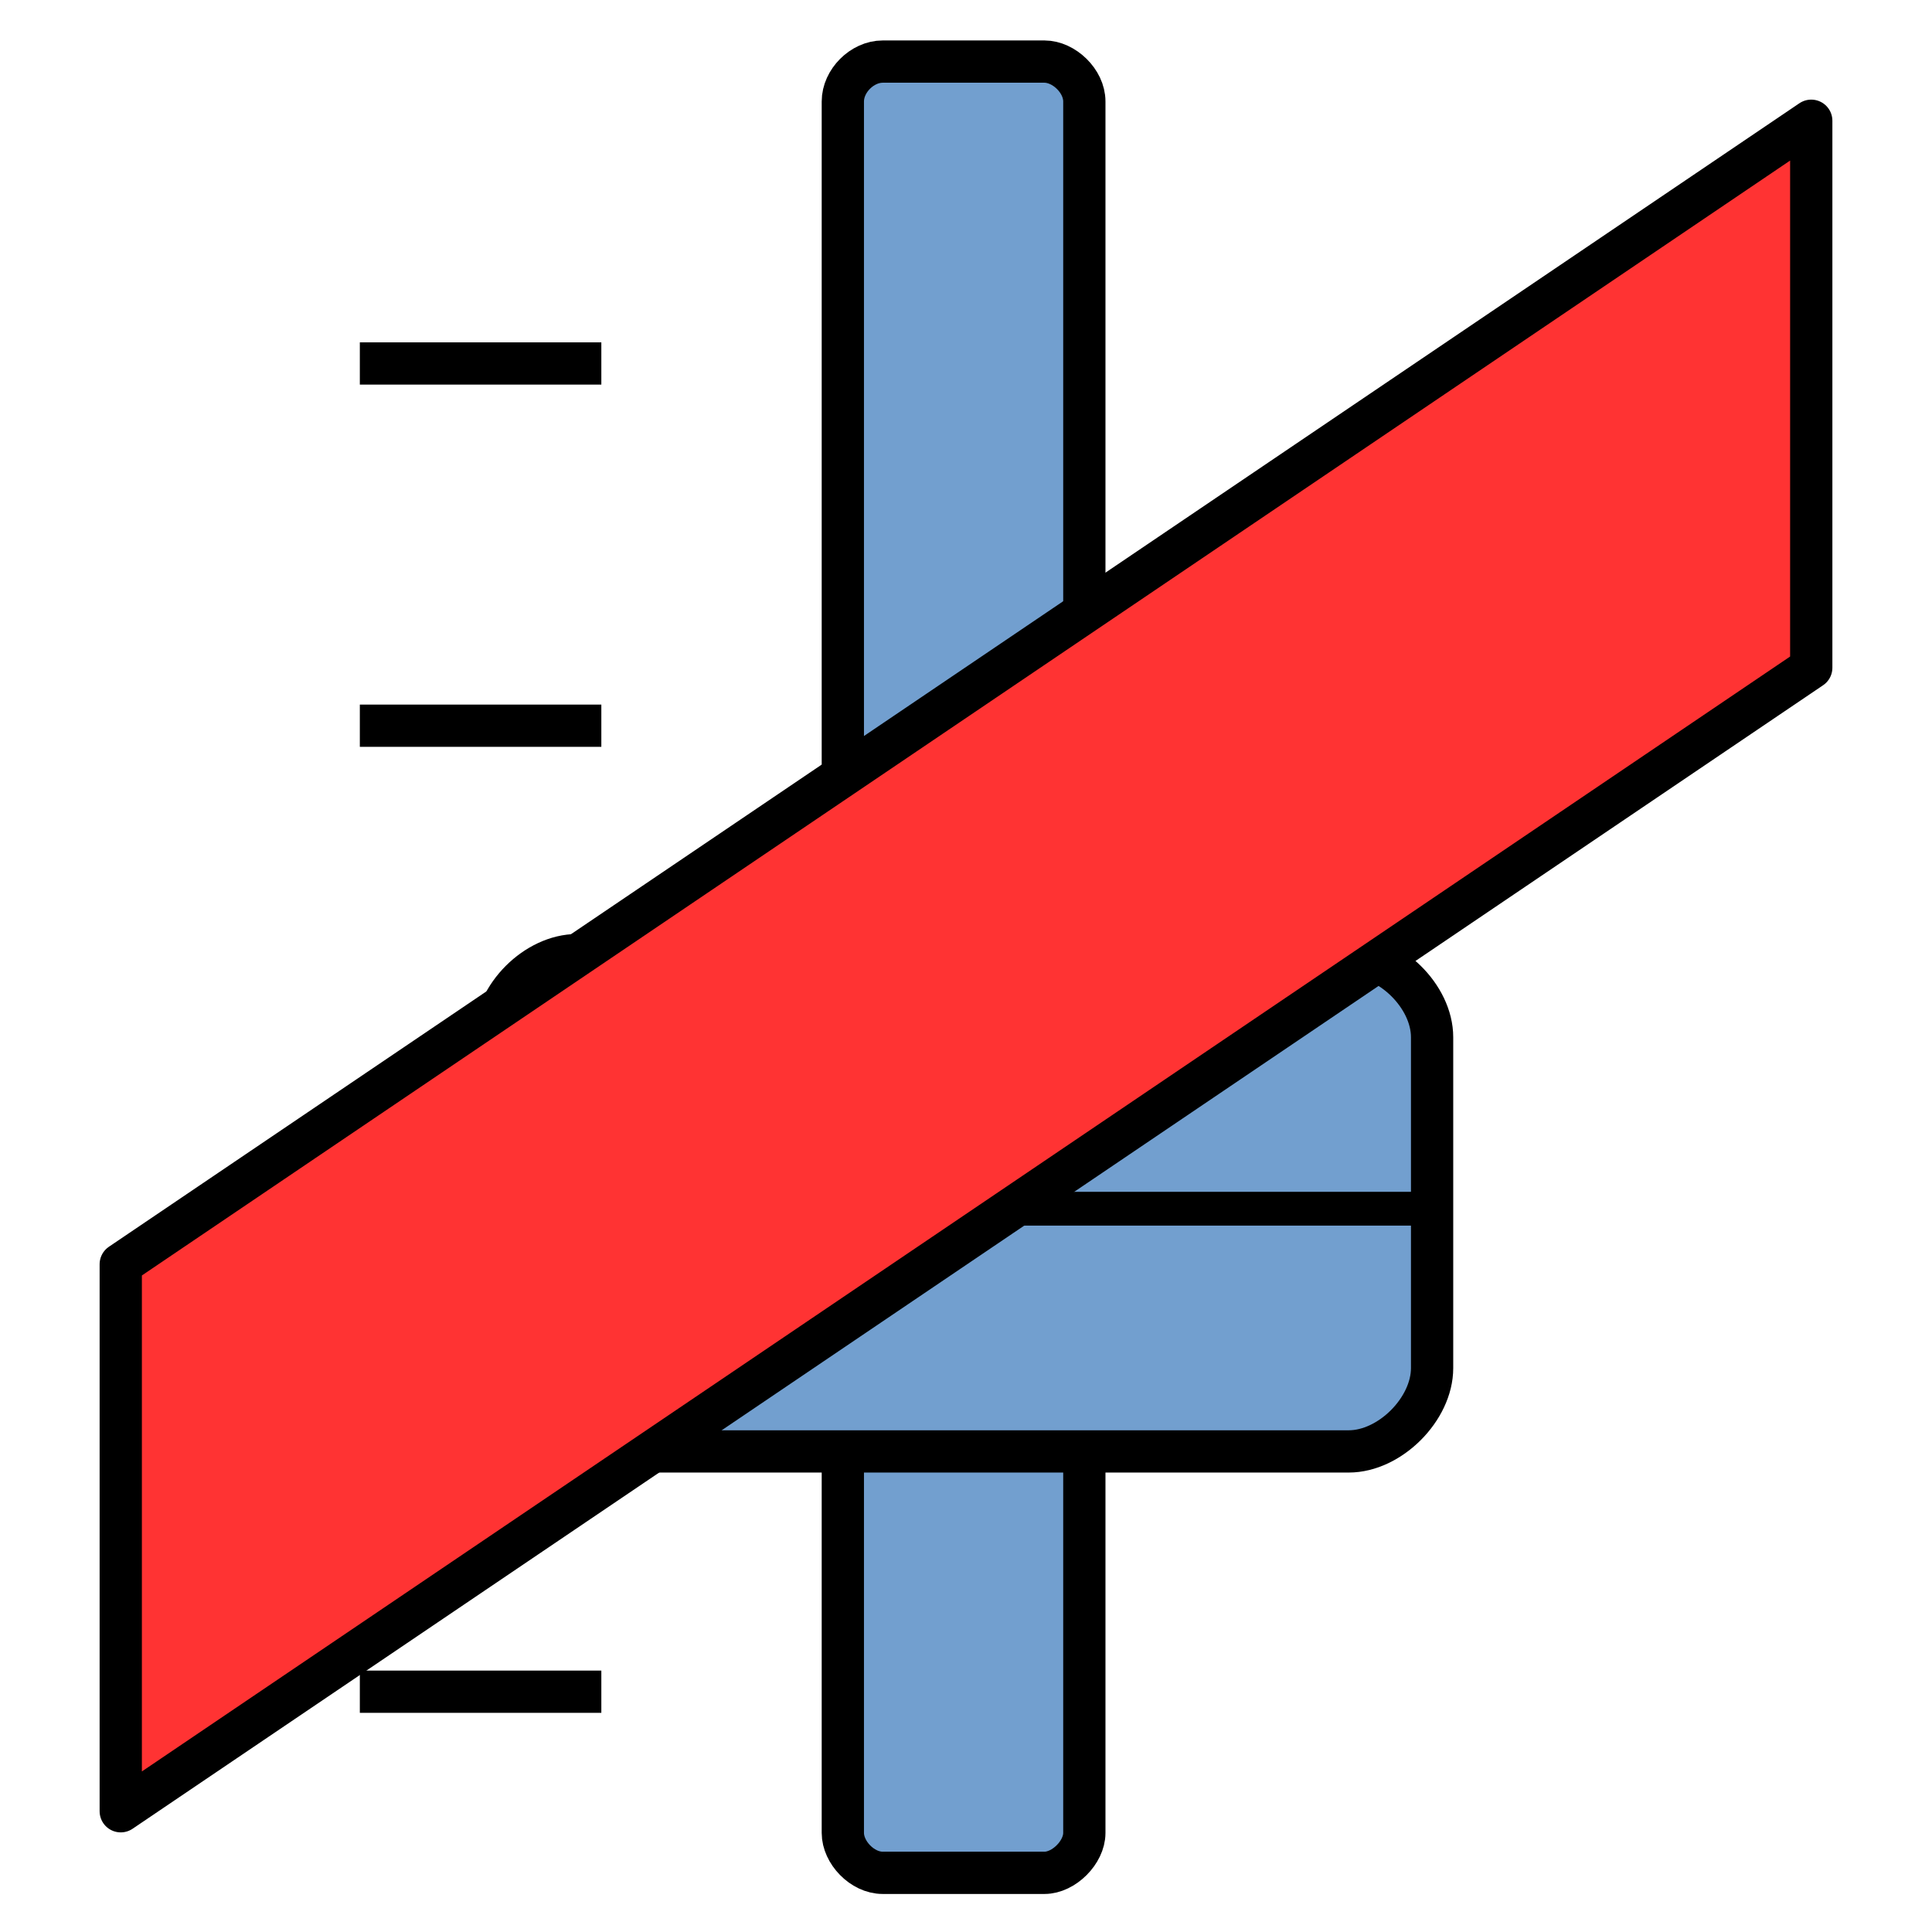
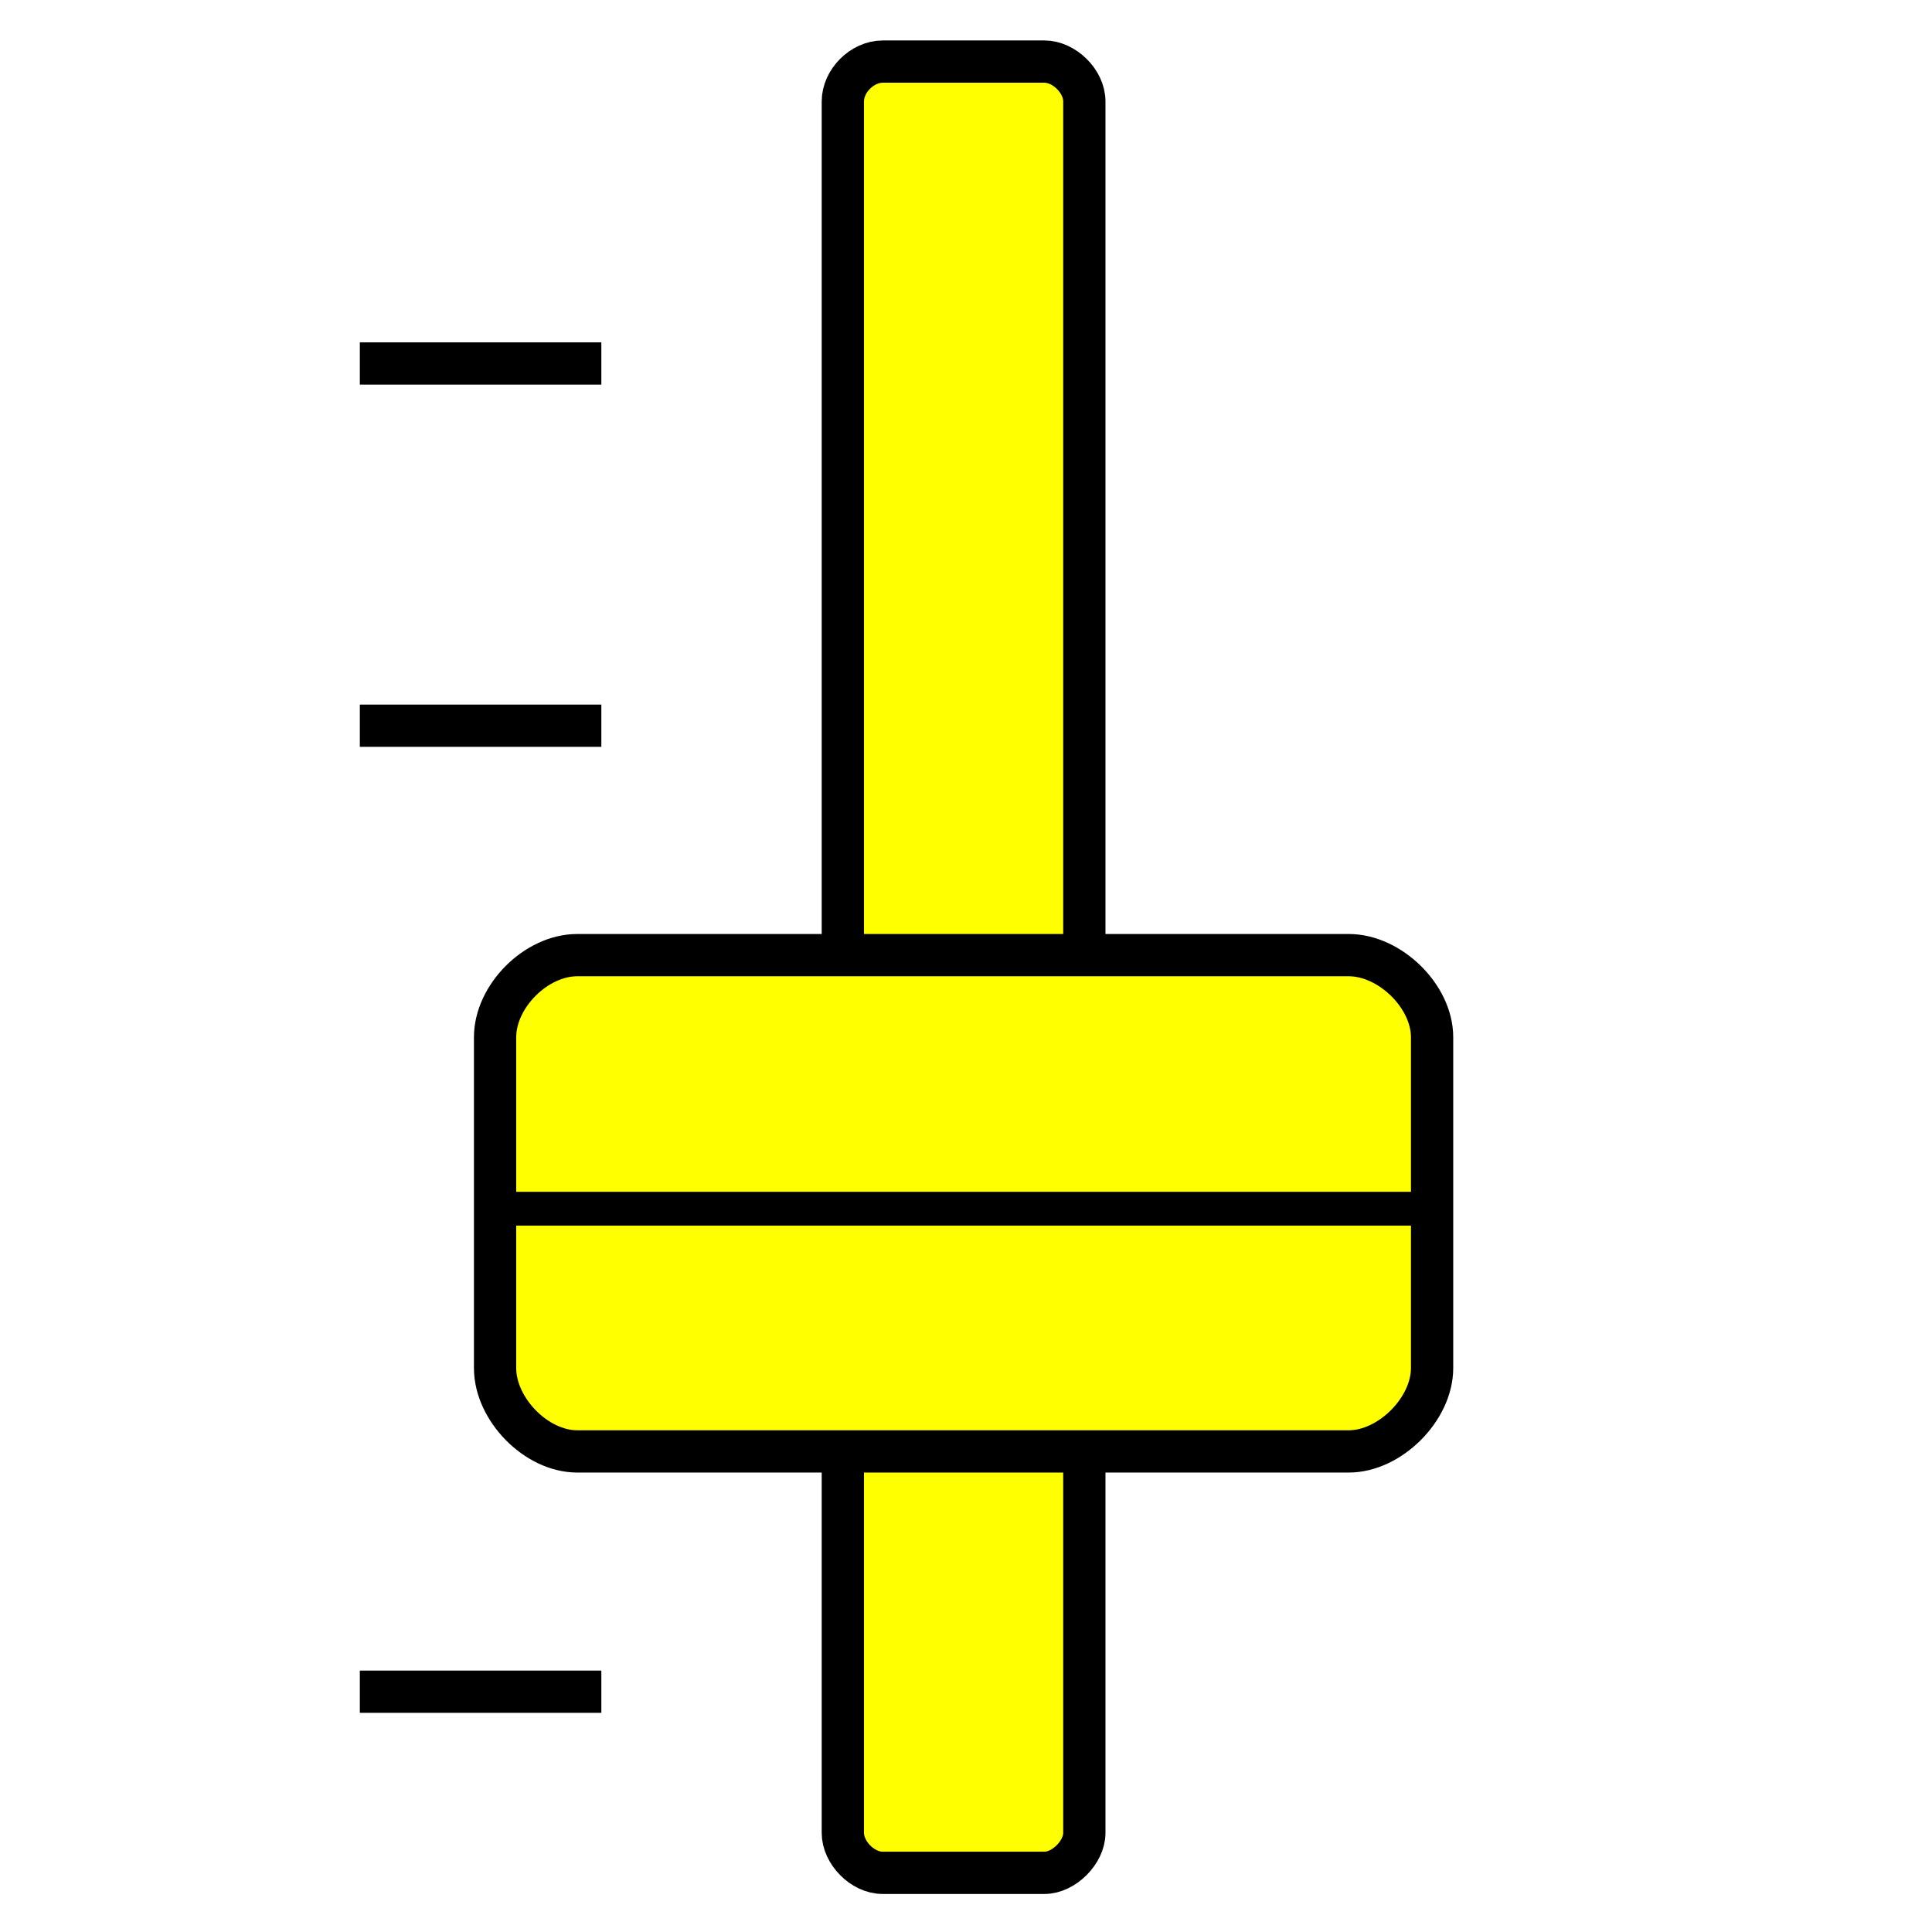
- <svg xmlns="http://www.w3.org/2000/svg" xmlns:ns1="http://xml.openoffice.org/svg/export" version="1.2" width="16mm" height="16mm" viewBox="0 0 1600 1600" preserveAspectRatio="xMidYMid" fill-rule="evenodd" stroke-width="28.222" stroke-linejoin="round" xml:space="preserve">
-   <defs class="ClipPathGroup">
-     <clipPath id="presentation_clip_path" clipPathUnits="userSpaceOnUse">
-       <rect x="0" y="0" width="1600" height="1600" />
-     </clipPath>
-   </defs>
+ <svg xmlns="http://www.w3.org/2000/svg" width="16mm" height="16mm" fill-rule="evenodd" stroke-linejoin="round" stroke-width="28.222" preserveAspectRatio="xMidYMid" version="1.2" viewBox="0 0 1600 1600" xml:space="preserve">
+   <rect class="BoundingBox" x="82" y="82" width="1438" height="1438" fill="none" />
  <defs class="TextShapeIndex">
-     <g ns1:slide="id1" ns1:id-list="id3 id4 id5 id6 id7 id8 id9" />
-   </defs>
+   
+  </defs>
  <defs class="EmbeddedBulletChars">
-     <g id="bullet-char-template(57356)" transform="scale(0.0004882812,-0.0004882812)">
-       <path d="M 580,1141 L 1163,571 580,0 -4,571 580,1141 Z" />
-     </g>
-     <g id="bullet-char-template(57354)" transform="scale(0.0004882812,-0.0004882812)">
-       <path d="M 8,1128 L 1137,1128 1137,0 8,0 8,1128 Z" />
-     </g>
-     <g id="bullet-char-template(10146)" transform="scale(0.0004882812,-0.0004882812)">
-       <path d="M 174,0 L 602,739 174,1481 1456,739 174,0 Z M 1358,739 L 309,1346 659,739 1358,739 Z" />
-     </g>
-     <g id="bullet-char-template(10132)" transform="scale(0.0004882812,-0.0004882812)">
-       <path d="M 2015,739 L 1276,0 717,0 1260,543 174,543 174,936 1260,936 717,1481 1274,1481 2015,739 Z" />
-     </g>
-     <g id="bullet-char-template(10007)" transform="scale(0.0004882812,-0.0004882812)">
-       <path d="M 0,-2 C -7,14 -16,27 -25,37 L 356,567 C 262,823 215,952 215,954 215,979 228,992 255,992 264,992 276,990 289,987 310,991 331,999 354,1012 L 381,999 492,748 772,1049 836,1024 860,1049 C 881,1039 901,1025 922,1006 886,937 835,863 770,784 769,783 710,716 594,584 L 774,223 C 774,196 753,168 711,139 L 727,119 C 717,90 699,76 672,76 641,76 570,178 457,381 L 164,-76 C 142,-110 111,-127 72,-127 30,-127 9,-110 8,-76 1,-67 -2,-52 -2,-32 -2,-23 -1,-13 0,-2 Z" />
-     </g>
-     <g id="bullet-char-template(10004)" transform="scale(0.0004882812,-0.0004882812)">
-       <path d="M 285,-33 C 182,-33 111,30 74,156 52,228 41,333 41,471 41,549 55,616 82,672 116,743 169,778 240,778 293,778 328,747 346,684 L 369,508 C 377,444 397,411 428,410 L 1163,1116 C 1174,1127 1196,1133 1229,1133 1271,1133 1292,1118 1292,1087 L 1292,965 C 1292,929 1282,901 1262,881 L 442,47 C 390,-6 338,-33 285,-33 Z" />
-     </g>
-     <g id="bullet-char-template(9679)" transform="scale(0.0004882812,-0.0004882812)">
-       <path d="M 813,0 C 632,0 489,54 383,161 276,268 223,411 223,592 223,773 276,916 383,1023 489,1130 632,1184 813,1184 992,1184 1136,1130 1245,1023 1353,916 1407,772 1407,592 1407,412 1353,268 1245,161 1136,54 992,0 813,0 Z" />
-     </g>
-     <g id="bullet-char-template(8226)" transform="scale(0.0004882812,-0.0004882812)">
-       <path d="M 346,457 C 273,457 209,483 155,535 101,586 74,649 74,723 74,796 101,859 155,911 209,963 273,989 346,989 419,989 480,963 531,910 582,859 608,796 608,723 608,648 583,586 532,535 482,483 420,457 346,457 Z" />
-     </g>
-     <g id="bullet-char-template(8211)" transform="scale(0.0004882812,-0.0004882812)">
-       <path d="M -4,459 L 1135,459 1135,606 -4,606 -4,459 Z" />
-     </g>
-   </defs>
-   <defs class="TextEmbeddedBitmaps" />
-   <g>
-     <g id="id2" class="Master_Slide">
-       <g id="bg-id2" class="Background" />
-       <g id="bo-id2" class="BackgroundObjects" />
-     </g>
-   </g>
-   <g class="SlideGroup">
-     <g>
-       <g id="id1" class="Slide" clip-path="url(#presentation_clip_path)">
-         <g class="Page">
-           <g class="com.sun.star.drawing.CustomShape">
-             <g id="id3">
-               <rect class="BoundingBox" stroke="none" fill="none" x="680" y="33" width="238" height="1538" />
-               <path fill="rgb(114,159,207)" stroke="none" d="M 731,51 C 714,51 698,67 698,84 L 698,1518 C 698,1534 714,1551 731,1551 L 865,1551 C 881,1551 898,1534 898,1518 L 898,84 C 898,67 881,51 865,51 L 731,51 Z M 698,51 L 698,51 Z M 899,1552 L 899,1552 Z" />
-               <path fill="none" stroke="rgb(0,0,0)" stroke-width="35" stroke-linejoin="round" d="M 731,51 C 714,51 698,67 698,84 L 698,1518 C 698,1534 714,1551 731,1551 L 865,1551 C 881,1551 898,1534 898,1518 L 898,84 C 898,67 881,51 865,51 L 731,51 Z" />
-             </g>
-           </g>
-           <g class="com.sun.star.drawing.CustomShape">
-             <g id="id4">
-               <rect class="BoundingBox" stroke="none" fill="none" x="392" y="773" width="813" height="448" />
-               <path fill="rgb(114,159,207)" stroke="none" d="M 478,791 C 444,791 410,825 410,859 L 410,1133 C 410,1167 444,1202 478,1202 L 1117,1202 C 1151,1202 1186,1167 1186,1133 L 1186,859 C 1186,825 1151,791 1117,791 L 478,791 Z M 410,791 L 410,791 Z M 1186,1202 L 1186,1202 Z" />
-               <path fill="none" stroke="rgb(0,0,0)" stroke-width="35" stroke-linejoin="round" d="M 478,791 C 444,791 410,825 410,859 L 410,1133 C 410,1167 444,1202 478,1202 L 1117,1202 C 1151,1202 1186,1167 1186,1133 L 1186,859 C 1186,825 1151,791 1117,791 L 478,791 Z" />
-             </g>
-           </g>
-           <g class="com.sun.star.drawing.LineShape">
-             <g id="id5">
-               <rect class="BoundingBox" stroke="none" fill="none" x="280" y="283" width="237" height="37" />
-               <path fill="none" stroke="rgb(0,0,0)" stroke-width="35" stroke-linejoin="round" d="M 298,301 L 498,301" />
-             </g>
-           </g>
-           <g class="com.sun.star.drawing.LineShape">
-             <g id="id6">
-               <rect class="BoundingBox" stroke="none" fill="none" x="280" y="583" width="237" height="37" />
-               <path fill="none" stroke="rgb(0,0,0)" stroke-width="35" stroke-linejoin="round" d="M 298,601 L 498,601" />
-             </g>
-           </g>
-           <g class="com.sun.star.drawing.LineShape">
-             <g id="id7">
-               <rect class="BoundingBox" stroke="none" fill="none" x="384" y="987" width="829" height="29" />
-               <path fill="none" stroke="rgb(0,0,0)" stroke-width="28" stroke-linejoin="round" d="M 398,1001 L 1198,1001" />
-             </g>
-           </g>
-           <g class="com.sun.star.drawing.LineShape">
-             <g id="id8">
-               <rect class="BoundingBox" stroke="none" fill="none" x="280" y="1383" width="237" height="37" />
-               <path fill="none" stroke="rgb(0,0,0)" stroke-width="35" stroke-linejoin="round" d="M 298,1401 L 498,1401" />
-             </g>
-           </g>
-           <g class="com.sun.star.drawing.CustomShape">
-             <g id="id9">
-               <rect class="BoundingBox" stroke="none" fill="none" x="82" y="82" width="1438" height="1438" />
-               <path fill="rgb(255,51,51)" stroke="none" d="M 100,1047 L 100,1500 1500,553 1500,100 100,1047 Z M 100,100 L 100,100 Z M 1501,1501 L 1501,1501 Z" />
-               <path fill="none" stroke="rgb(0,0,0)" stroke-width="35" stroke-linejoin="round" d="M 100,1047 L 100,1500 1500,553 1500,100 100,1047 Z" />
-             </g>
-           </g>
-         </g>
-       </g>
-     </g>
+   
+   
+   
+   
+   
+   
+   
+   
+   
+  </defs>
+   <rect class="BoundingBox" x="680" y="33" width="238" height="1538" fill="none" />
+   <path d="m731 51c-17 0-33 16-33 33v1434c0 16 16 33 33 33h134c16 0 33-17 33-33v-1434c0-17-17-33-33-33z" fill="#ff0" />
+   <path d="m731 51c-17 0-33 16-33 33v1434c0 16 16 33 33 33h134c16 0 33-17 33-33v-1434c0-17-17-33-33-33z" fill="none" stroke="#000" stroke-linejoin="round" stroke-width="35" />
+   <rect class="BoundingBox" x="392" y="773" width="813" height="448" fill="none" />
+   <path d="m478 791c-34 0-68 34-68 68v274c0 34 34 69 68 69h639c34 0 69-35 69-69v-274c0-34-35-68-69-68z" fill="#ff0" />
+   <g fill="none">
+     <path d="m478 791c-34 0-68 34-68 68v274c0 34 34 69 68 69h639c34 0 69-35 69-69v-274c0-34-35-68-69-68z" stroke="#000" stroke-linejoin="round" stroke-width="35" />
+     <rect class="BoundingBox" x="280" y="283" width="237" height="37" />
+     <path d="m298 301h200" stroke="#000" stroke-linejoin="round" stroke-width="35" />
+     <rect class="BoundingBox" x="280" y="583" width="237" height="37" />
+     <path d="m298 601h200" stroke="#000" stroke-linejoin="round" stroke-width="35" />
+     <rect class="BoundingBox" x="384" y="987" width="829" height="29" />
+     <path d="m398 1001h800" stroke="#000" stroke-linejoin="round" stroke-width="28" />
+     <rect class="BoundingBox" x="280" y="1383" width="237" height="37" />
+     <path d="m298 1401h200" stroke="#000" stroke-linejoin="round" stroke-width="35" />
  </g>
</svg>
